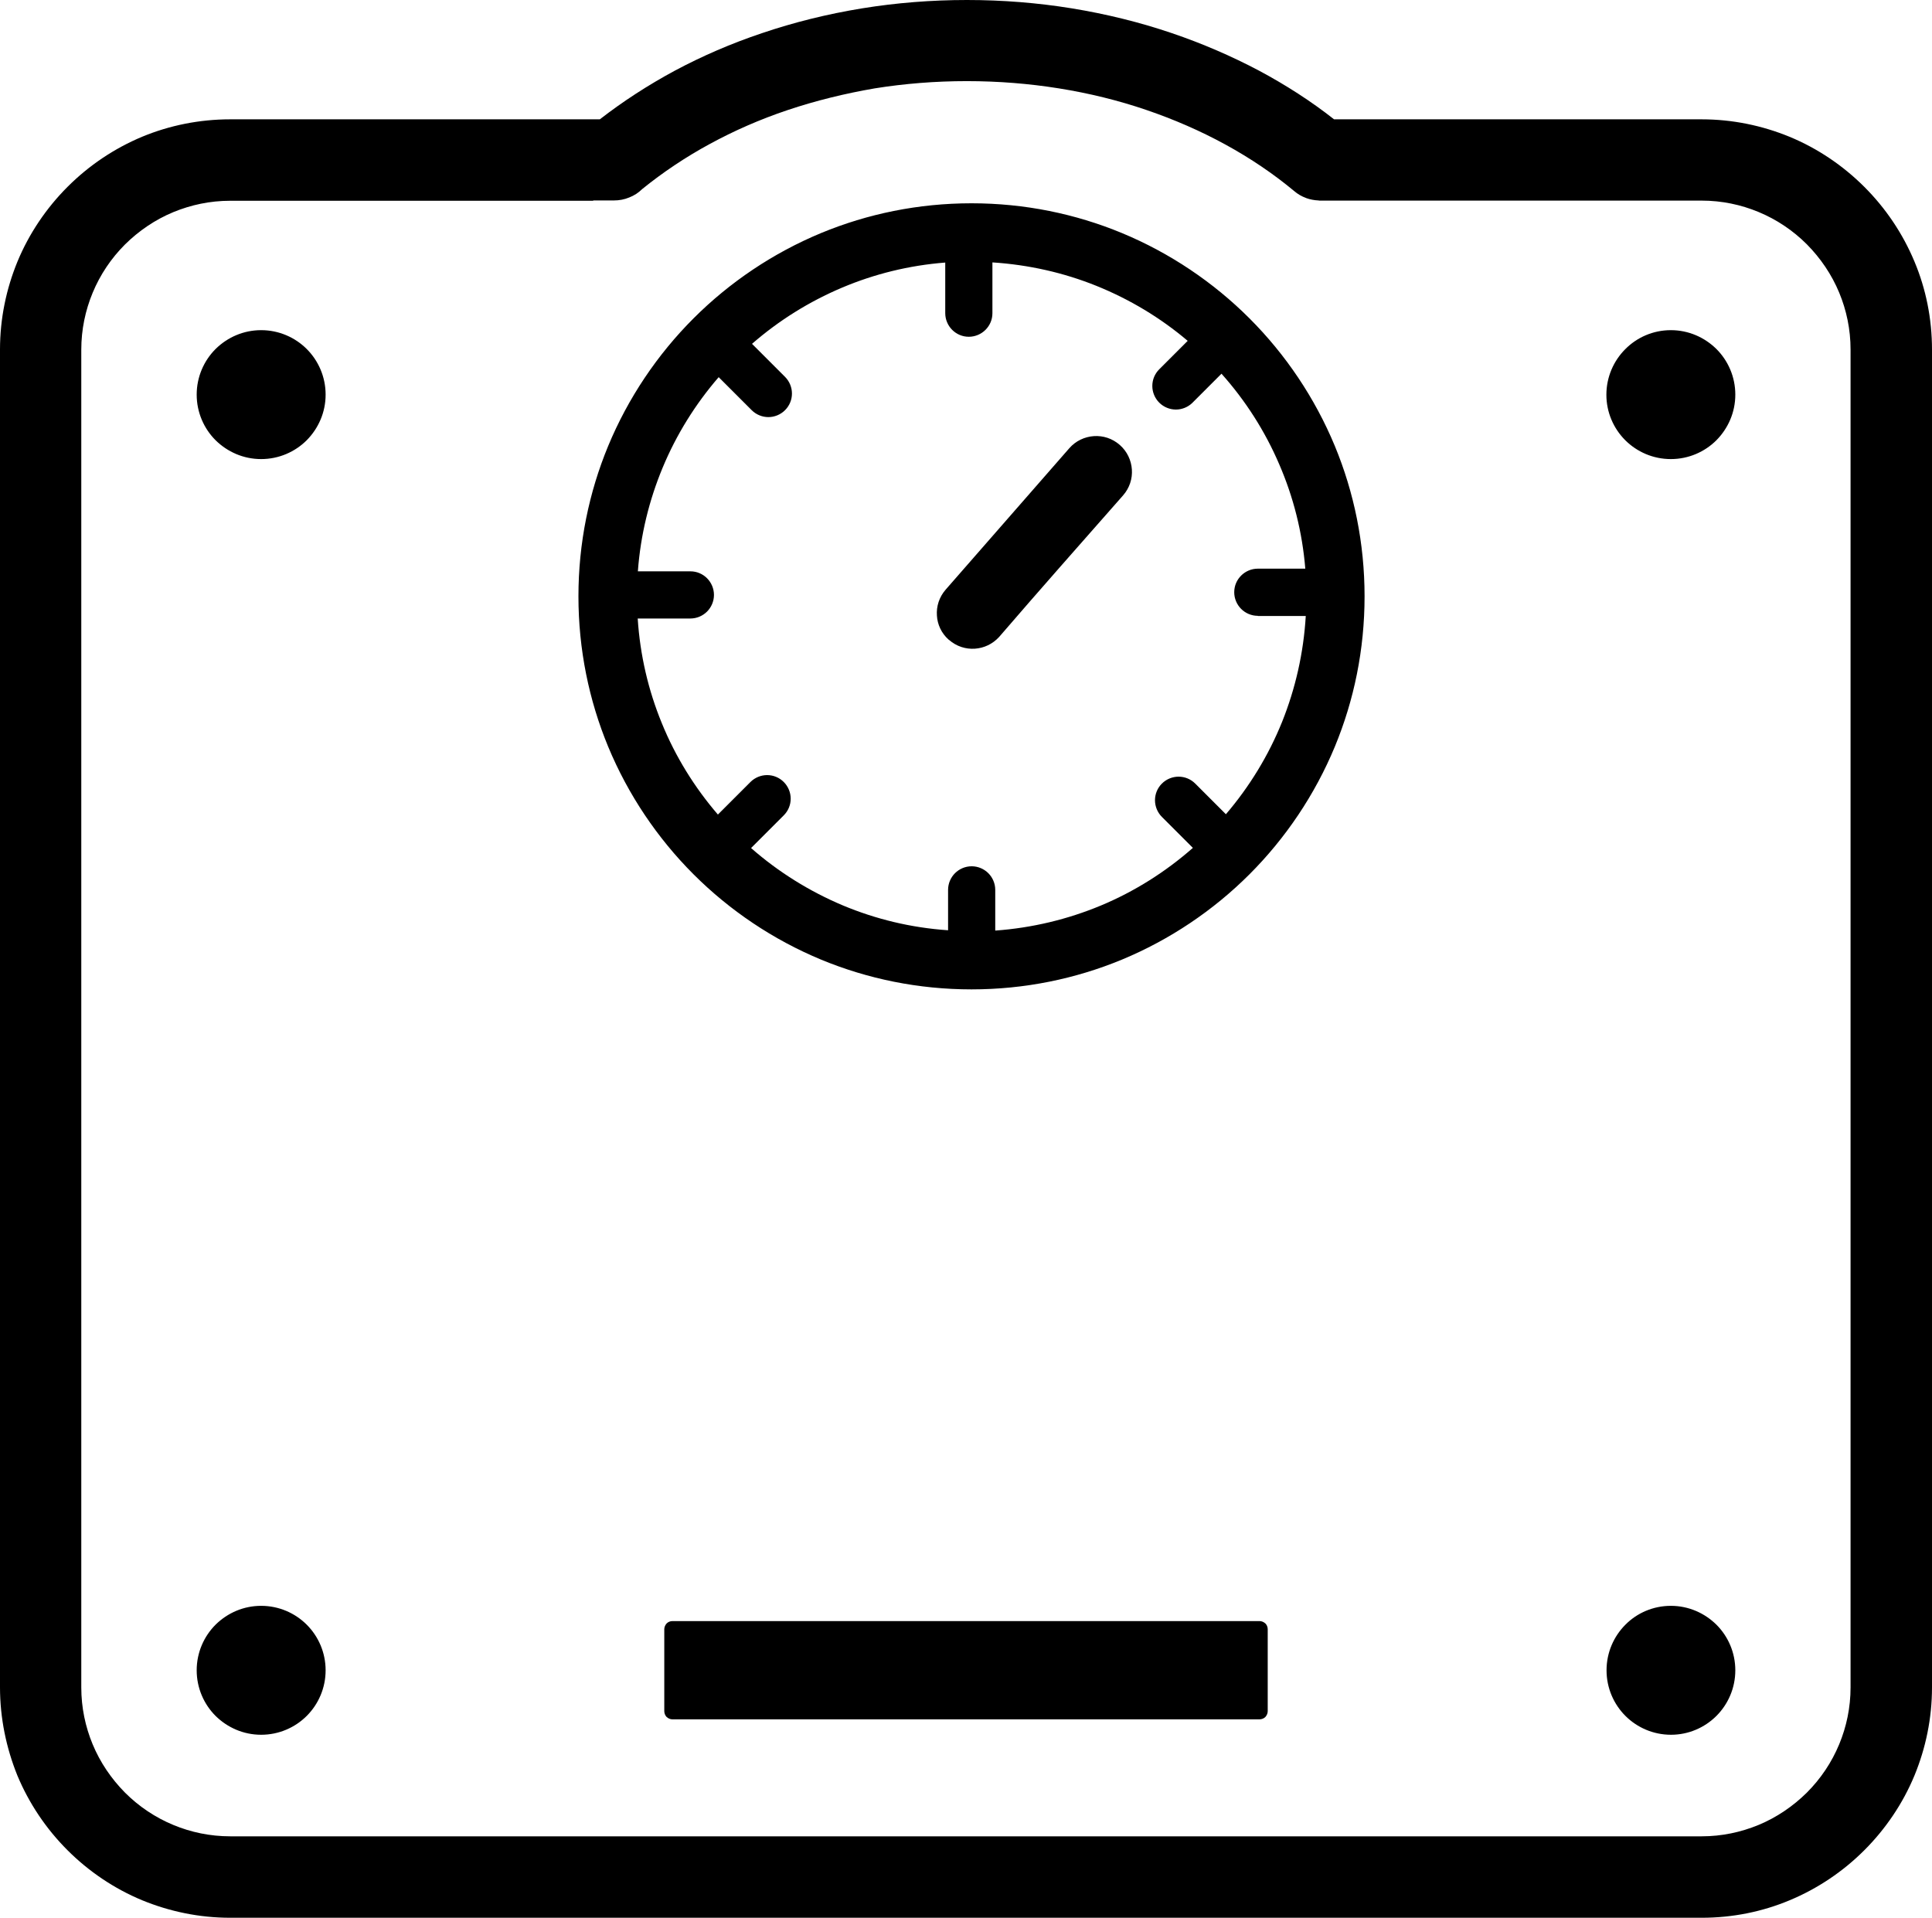
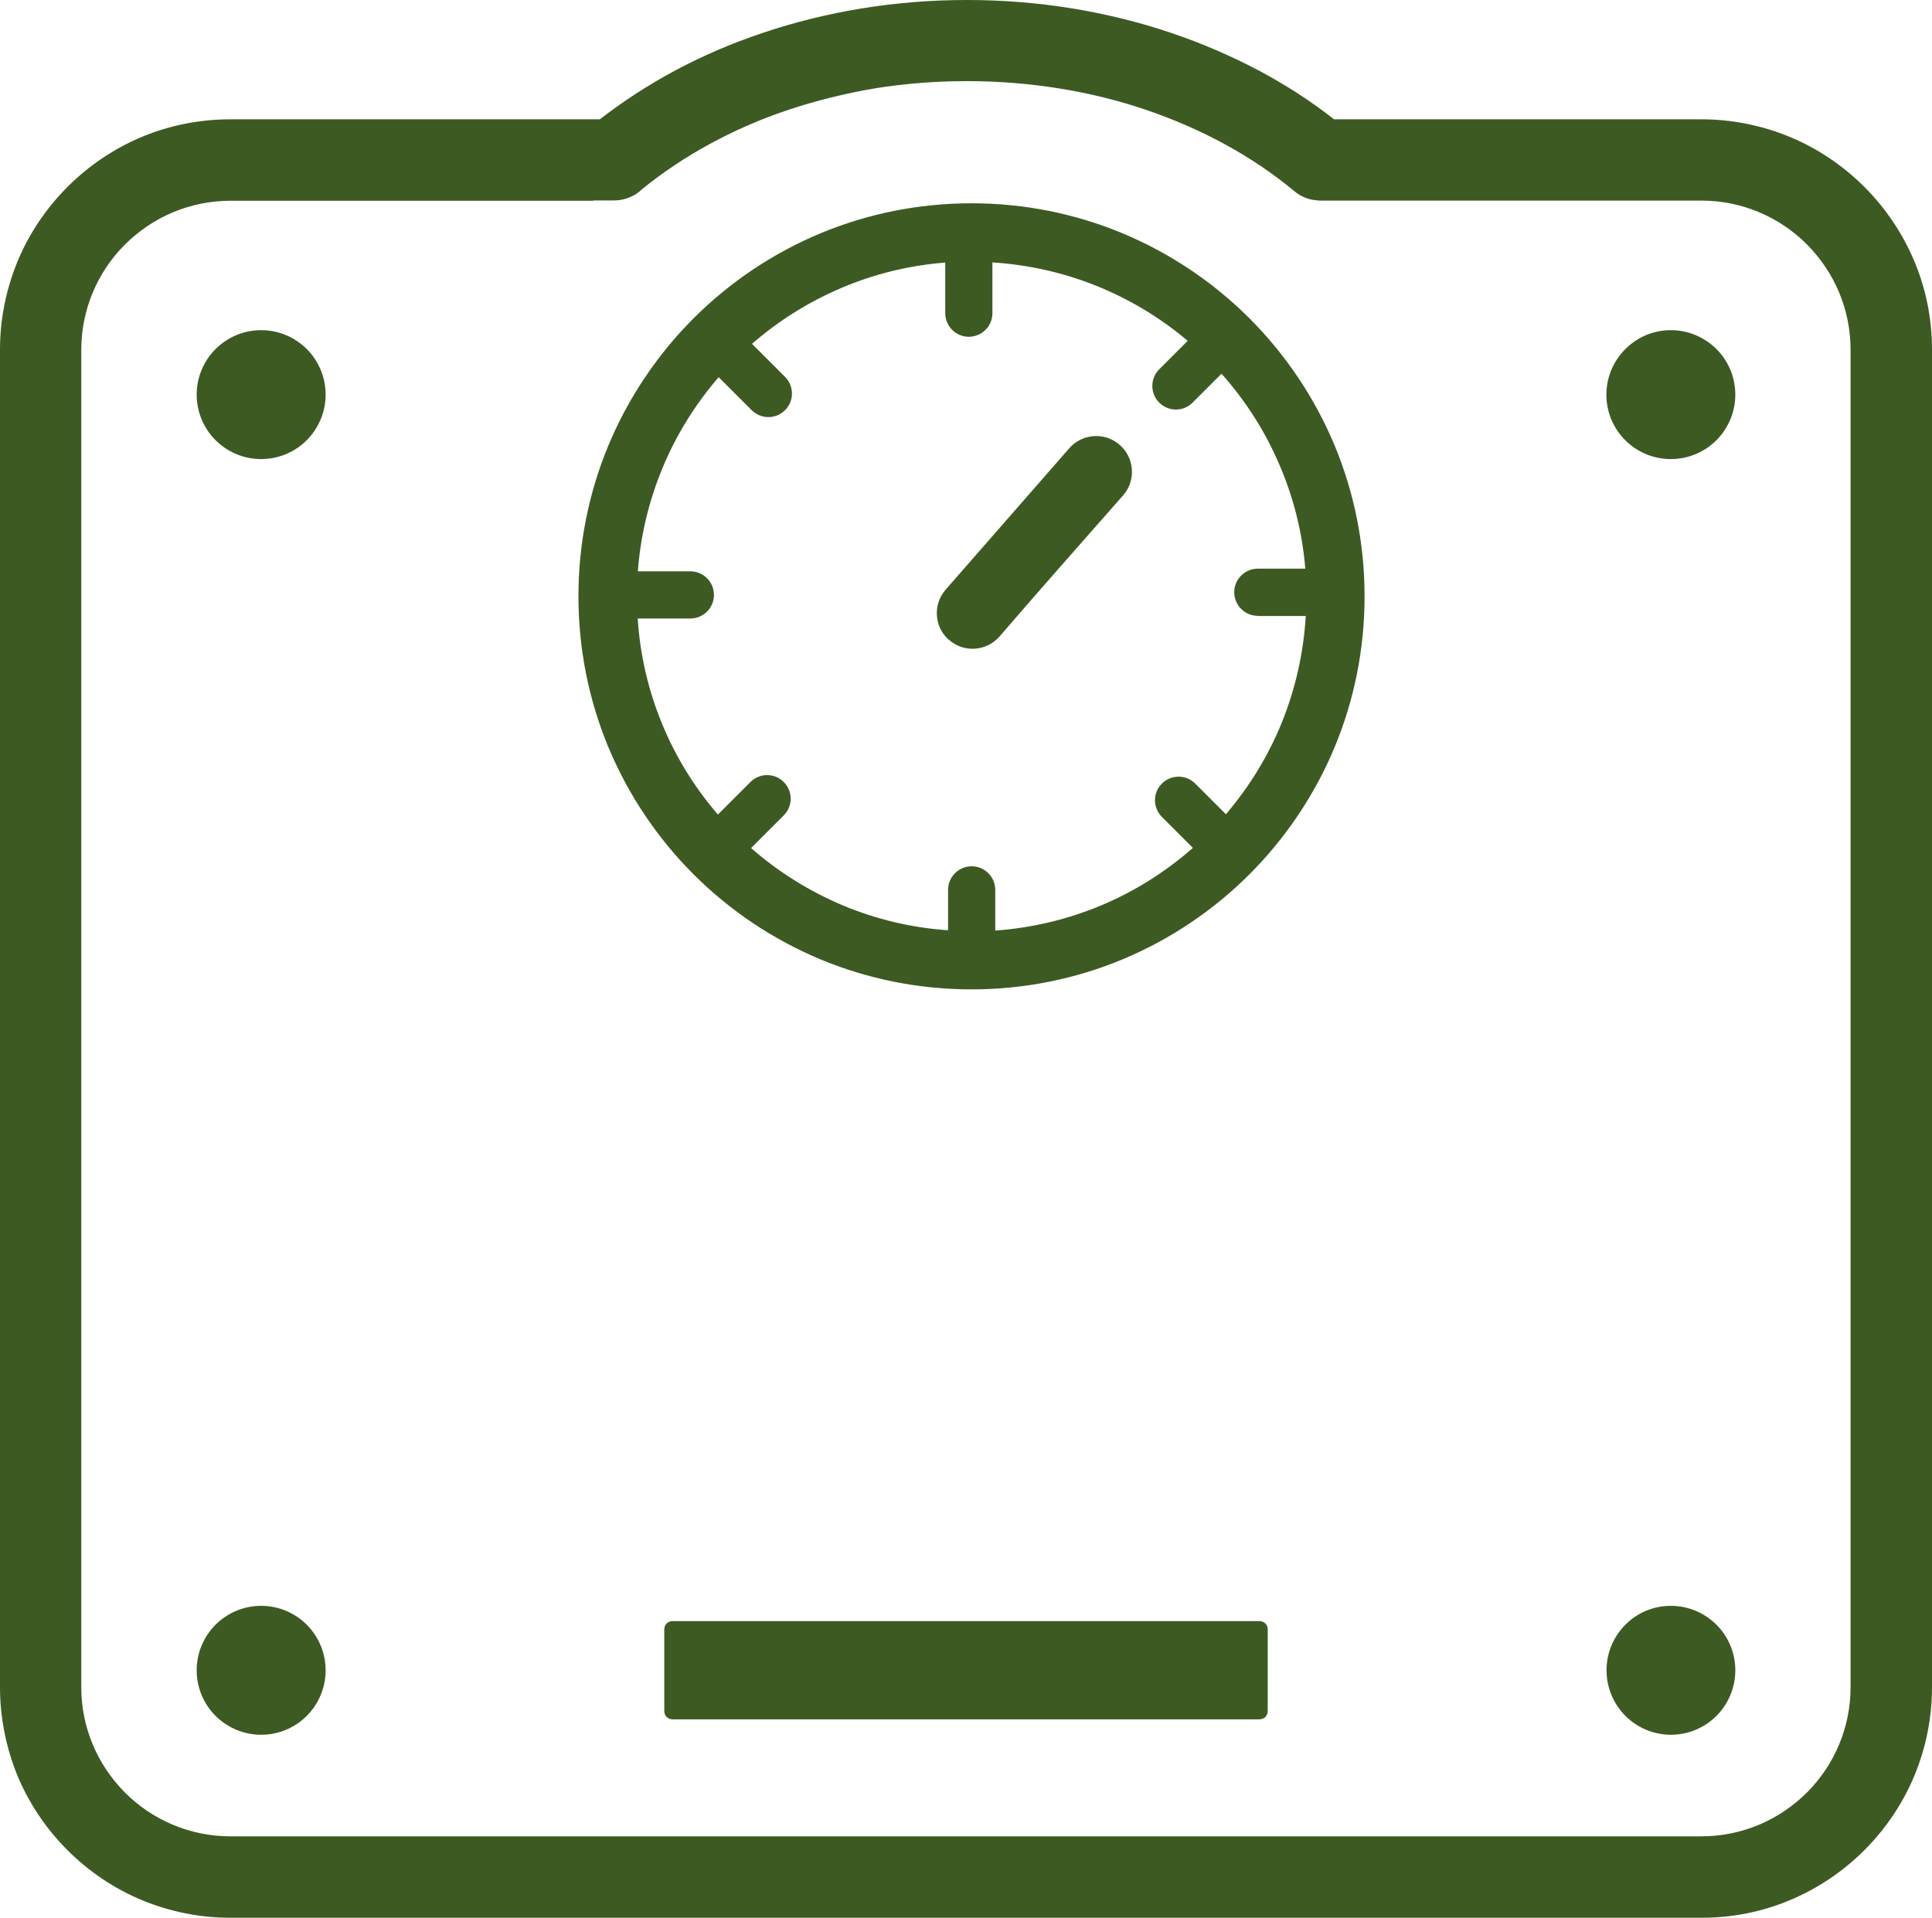
<svg xmlns="http://www.w3.org/2000/svg" version="1.1" id="Layer_1" x="0px" y="0px" viewBox="0 0 122.88 121.96" style="enable-background:new 0 0 122.88 121.96" xml:space="preserve">
  <g>
-     <path d="M42.77,103.11h37.34c0.14,0,0.27,0.06,0.37,0.15c0.09,0.09,0.15,0.22,0.15,0.37v5.21c0,0.14-0.06,0.27-0.15,0.37 c-0.09,0.09-0.23,0.15-0.37,0.15H42.77c-0.14,0-0.27-0.06-0.37-0.15c-0.09-0.09-0.15-0.23-0.15-0.37v-5.21 c0-0.14,0.06-0.27,0.15-0.37C42.49,103.17,42.62,103.11,42.77,103.11L42.77,103.11z M61.79,12.93c3.38,0,6.61,0.67,9.56,1.89 c3.06,1.27,5.82,3.13,8.12,5.43c2.3,2.3,4.16,5.06,5.43,8.12c1.22,2.95,1.89,6.18,1.89,9.56c0,3.39-0.67,6.61-1.89,9.56 c-1.27,3.06-3.13,5.82-5.43,8.12c-2.3,2.3-5.06,4.16-8.12,5.43c-2.95,1.22-6.18,1.89-9.56,1.89c-3.38,0-6.61-0.67-9.56-1.89 c-3.06-1.27-5.82-3.13-8.12-5.43c-2.3-2.3-4.16-5.06-5.43-8.12c-1.22-2.95-1.89-6.18-1.89-9.56c0-3.38,0.67-6.61,1.89-9.56 c1.27-3.06,3.13-5.82,5.43-8.12c2.3-2.3,5.06-4.16,8.12-5.43C55.18,13.6,58.41,12.93,61.79,12.93L61.79,12.93z M14.64,7.59h23.51 c1.47-1.14,3.07-2.18,4.78-3.1c1.74-0.93,3.59-1.73,5.53-2.38c2.03-0.69,4.17-1.22,6.38-1.58C57,0.18,59.23,0,61.5,0 c2.27,0,4.5,0.18,6.66,0.53c2.21,0.36,4.35,0.89,6.38,1.58c1.94,0.66,3.79,1.46,5.53,2.38c1.72,0.92,3.32,1.95,4.78,3.1h23.38 c1.97,0,3.86,0.4,5.59,1.11c1.79,0.74,3.41,1.84,4.76,3.19c1.35,1.35,2.44,2.96,3.19,4.76c0.72,1.72,1.11,3.61,1.11,5.59v85.09 c0,1.97-0.4,3.86-1.11,5.59c-0.74,1.79-1.84,3.41-3.19,4.76c-1.35,1.35-2.96,2.44-4.76,3.19c-1.72,0.72-3.61,1.11-5.59,1.11H14.64 c-1.97,0-3.86-0.4-5.59-1.11c-1.79-0.74-3.41-1.84-4.76-3.19c-1.35-1.35-2.44-2.96-3.19-4.76C0.4,111.18,0,109.29,0,107.32V22.23 c0-1.97,0.4-3.86,1.11-5.59c0.74-1.79,1.84-3.41,3.19-4.76c1.35-1.35,2.96-2.44,4.76-3.19C10.78,7.98,12.67,7.59,14.64,7.59 L14.64,7.59z M16.61,102.14c1.13,0,2.16,0.46,2.9,1.2c0.74,0.74,1.2,1.77,1.2,2.9s-0.46,2.16-1.2,2.9c-0.74,0.74-1.77,1.2-2.9,1.2 c-1.13,0-2.15-0.46-2.9-1.2c-0.74-0.74-1.2-1.77-1.2-2.9s0.46-2.16,1.2-2.9l0.02-0.02C14.48,102.59,15.49,102.14,16.61,102.14 L16.61,102.14z M16.61,21c1.13,0,2.16,0.46,2.9,1.2c0.74,0.74,1.2,1.77,1.2,2.9c0,1.13-0.46,2.15-1.2,2.9 c-0.74,0.74-1.77,1.2-2.9,1.2c-1.13,0-2.15-0.46-2.9-1.2l0,0c-0.74-0.74-1.2-1.77-1.2-2.9c0-1.13,0.46-2.16,1.2-2.9l0.02-0.02 C14.48,21.45,15.49,21,16.61,21L16.61,21z M106.27,21c1.13,0,2.15,0.46,2.9,1.2c0.74,0.74,1.2,1.77,1.2,2.9 c0,1.13-0.46,2.15-1.2,2.9l0,0c-0.74,0.74-1.77,1.2-2.9,1.2c-1.13,0-2.16-0.46-2.9-1.2l-0.02-0.02c-0.73-0.74-1.18-1.76-1.18-2.87 c0-1.13,0.46-2.16,1.2-2.9C104.11,21.46,105.14,21,106.27,21L106.27,21z M106.27,102.14c1.13,0,2.15,0.46,2.9,1.2 c0.74,0.74,1.2,1.77,1.2,2.9s-0.46,2.16-1.2,2.9l-0.02,0.02c-0.74,0.73-1.76,1.18-2.87,1.18c-1.13,0-2.16-0.46-2.9-1.2 c-0.74-0.74-1.2-1.77-1.2-2.9s0.46-2.16,1.2-2.9C104.11,102.6,105.14,102.14,106.27,102.14L106.27,102.14z M37.73,12.77H14.64 c-1.28,0-2.49,0.26-3.61,0.72c-1.16,0.48-2.2,1.19-3.08,2.06c-0.88,0.88-1.58,1.92-2.06,3.08c-0.46,1.11-0.72,2.33-0.72,3.61v85.09 c0,1.28,0.26,2.5,0.72,3.61c0.48,1.16,1.19,2.2,2.06,3.08c0.88,0.88,1.92,1.58,3.08,2.06c1.11,0.46,2.33,0.72,3.61,0.72h93.59 c1.28,0,2.49-0.26,3.61-0.72c1.16-0.48,2.2-1.19,3.08-2.06c0.88-0.88,1.58-1.92,2.06-3.08c0.46-1.11,0.72-2.33,0.72-3.61V22.23 c0-1.28-0.26-2.5-0.72-3.61c-0.48-1.16-1.19-2.2-2.06-3.08c-0.88-0.88-1.92-1.58-3.08-2.06c-1.11-0.46-2.33-0.72-3.61-0.72H83.96 c-0.03,0-0.07,0-0.1-0.01c-0.26-0.01-0.53-0.06-0.78-0.15l-0.02-0.01c-0.27-0.1-0.52-0.24-0.75-0.44 c-1.31-1.09-2.77-2.08-4.36-2.95c-1.57-0.86-3.26-1.6-5.05-2.21c-1.76-0.6-3.62-1.06-5.56-1.37c-1.88-0.3-3.83-0.46-5.85-0.46 c-2.01,0-3.97,0.16-5.85,0.46C53.72,5.95,51.86,6.41,50.1,7c-1.76,0.59-3.42,1.32-4.96,2.16c-1.55,0.84-2.99,1.81-4.3,2.87 c-0.23,0.23-0.51,0.41-0.82,0.53c-0.31,0.13-0.64,0.19-0.98,0.19H37.73L37.73,12.77z M80,39.17c-0.41,0-0.79-0.17-1.06-0.44l0,0 c-0.27-0.27-0.44-0.65-0.44-1.06c0-0.42,0.17-0.79,0.44-1.06c0.27-0.27,0.65-0.44,1.06-0.44h3.02c-0.19-2.33-0.76-4.56-1.65-6.62 c-0.91-2.13-2.16-4.08-3.68-5.78l-1.84,1.84l-0.02,0.02c-0.29,0.28-0.67,0.42-1.04,0.42c-0.38,0-0.77-0.15-1.06-0.44h0 c-0.29-0.29-0.44-0.68-0.44-1.06c0-0.39,0.15-0.77,0.44-1.06l1.81-1.81c-1.72-1.46-3.68-2.64-5.81-3.5 c-2.06-0.83-4.29-1.34-6.61-1.49v3.23c0,0.42-0.17,0.79-0.44,1.06c-0.27,0.27-0.65,0.44-1.06,0.44c-0.42,0-0.79-0.17-1.06-0.44 c-0.27-0.27-0.44-0.65-0.44-1.06V16.7c-2.31,0.18-4.51,0.73-6.55,1.59c-2.11,0.89-4.04,2.1-5.74,3.58l2.1,2.1 c0.29,0.29,0.44,0.68,0.44,1.06c0,0.39-0.15,0.77-0.44,1.06c-0.29,0.29-0.68,0.44-1.06,0.44s-0.77-0.15-1.06-0.44l-2.1-2.1 c-1.48,1.71-2.69,3.65-3.57,5.77c-0.85,2.05-1.4,4.26-1.57,6.58h3.34c0.42,0,0.79,0.17,1.06,0.44c0.27,0.27,0.44,0.65,0.44,1.06 c0,0.41-0.17,0.79-0.44,1.06c-0.27,0.27-0.65,0.44-1.06,0.44h-3.35c0.15,2.34,0.68,4.58,1.53,6.65c0.87,2.14,2.09,4.1,3.57,5.82 l2.07-2.07c0.29-0.29,0.68-0.44,1.06-0.44c0.39,0,0.77,0.15,1.06,0.44c0.29,0.29,0.44,0.68,0.44,1.06c0,0.39-0.15,0.77-0.44,1.06 l-2.08,2.08c1.72,1.51,3.7,2.75,5.84,3.65c2.08,0.87,4.33,1.42,6.69,1.58V56.6c0-0.41,0.17-0.79,0.44-1.06l0,0 c0.27-0.27,0.65-0.44,1.06-0.44c0.41,0,0.79,0.17,1.06,0.44c0.27,0.27,0.44,0.65,0.44,1.06v2.59c2.36-0.17,4.62-0.72,6.71-1.59 c2.16-0.9,4.13-2.15,5.86-3.67l-1.97-1.97c-0.29-0.29-0.44-0.68-0.44-1.06c0-0.39,0.15-0.77,0.44-1.06 c0.29-0.29,0.68-0.44,1.06-0.44c0.39,0,0.77,0.15,1.06,0.44l1.95,1.95c1.49-1.74,2.71-3.73,3.58-5.89c0.84-2.1,1.36-4.36,1.5-6.72 H80L80,39.17z M63.55,40.51L63.55,40.51c-0.42,0.46-0.97,0.71-1.54,0.75c-0.58,0.04-1.17-0.14-1.65-0.56l-0.03-0.02 c-0.46-0.41-0.71-0.97-0.74-1.53c-0.04-0.58,0.14-1.17,0.56-1.65l7.86-8.99c0.41-0.47,0.98-0.73,1.56-0.77 c0.58-0.04,1.17,0.14,1.65,0.56c0.47,0.41,0.73,0.98,0.77,1.56c0.04,0.58-0.14,1.17-0.56,1.65C68.8,34.5,66.15,37.49,63.55,40.51 L63.55,40.51z" />
+     <path fill="#3d5a23" d="M42.77,103.11h37.34c0.14,0,0.27,0.06,0.37,0.15c0.09,0.09,0.15,0.22,0.15,0.37v5.21c0,0.14-0.06,0.27-0.15,0.37 c-0.09,0.09-0.23,0.15-0.37,0.15H42.77c-0.14,0-0.27-0.06-0.37-0.15c-0.09-0.09-0.15-0.23-0.15-0.37v-5.21 c0-0.14,0.06-0.27,0.15-0.37C42.49,103.17,42.62,103.11,42.77,103.11L42.77,103.11z M61.79,12.93c3.38,0,6.61,0.67,9.56,1.89 c3.06,1.27,5.82,3.13,8.12,5.43c2.3,2.3,4.16,5.06,5.43,8.12c1.22,2.95,1.89,6.18,1.89,9.56c0,3.39-0.67,6.61-1.89,9.56 c-1.27,3.06-3.13,5.82-5.43,8.12c-2.3,2.3-5.06,4.16-8.12,5.43c-2.95,1.22-6.18,1.89-9.56,1.89c-3.38,0-6.61-0.67-9.56-1.89 c-3.06-1.27-5.82-3.13-8.12-5.43c-2.3-2.3-4.16-5.06-5.43-8.12c-1.22-2.95-1.89-6.18-1.89-9.56c0-3.38,0.67-6.61,1.89-9.56 c1.27-3.06,3.13-5.82,5.43-8.12c2.3-2.3,5.06-4.16,8.12-5.43C55.18,13.6,58.41,12.93,61.79,12.93L61.79,12.93z M14.64,7.59h23.51 c1.47-1.14,3.07-2.18,4.78-3.1c1.74-0.93,3.59-1.73,5.53-2.38c2.03-0.69,4.17-1.22,6.38-1.58C57,0.18,59.23,0,61.5,0 c2.27,0,4.5,0.18,6.66,0.53c2.21,0.36,4.35,0.89,6.38,1.58c1.94,0.66,3.79,1.46,5.53,2.38c1.72,0.92,3.32,1.95,4.78,3.1h23.38 c1.97,0,3.86,0.4,5.59,1.11c1.79,0.74,3.41,1.84,4.76,3.19c1.35,1.35,2.44,2.96,3.19,4.76c0.72,1.72,1.11,3.61,1.11,5.59v85.09 c0,1.97-0.4,3.86-1.11,5.59c-0.74,1.79-1.84,3.41-3.19,4.76c-1.35,1.35-2.96,2.44-4.76,3.19c-1.72,0.72-3.61,1.11-5.59,1.11H14.64 c-1.97,0-3.86-0.4-5.59-1.11c-1.79-0.74-3.41-1.84-4.76-3.19c-1.35-1.35-2.44-2.96-3.19-4.76C0.4,111.18,0,109.29,0,107.32V22.23 c0-1.97,0.4-3.86,1.11-5.59c0.74-1.79,1.84-3.41,3.19-4.76c1.35-1.35,2.96-2.44,4.76-3.19C10.78,7.98,12.67,7.59,14.64,7.59 L14.64,7.59z M16.61,102.14c1.13,0,2.16,0.46,2.9,1.2c0.74,0.74,1.2,1.77,1.2,2.9s-0.46,2.16-1.2,2.9c-0.74,0.74-1.77,1.2-2.9,1.2 c-1.13,0-2.15-0.46-2.9-1.2c-0.74-0.74-1.2-1.77-1.2-2.9s0.46-2.16,1.2-2.9l0.02-0.02C14.48,102.59,15.49,102.14,16.61,102.14 L16.61,102.14z M16.61,21c1.13,0,2.16,0.46,2.9,1.2c0.74,0.74,1.2,1.77,1.2,2.9c0,1.13-0.46,2.15-1.2,2.9 c-0.74,0.74-1.77,1.2-2.9,1.2c-1.13,0-2.15-0.46-2.9-1.2l0,0c-0.74-0.74-1.2-1.77-1.2-2.9c0-1.13,0.46-2.16,1.2-2.9l0.02-0.02 C14.48,21.45,15.49,21,16.61,21L16.61,21z M106.27,21c1.13,0,2.15,0.46,2.9,1.2c0.74,0.74,1.2,1.77,1.2,2.9 c0,1.13-0.46,2.15-1.2,2.9l0,0c-0.74,0.74-1.77,1.2-2.9,1.2c-1.13,0-2.16-0.46-2.9-1.2l-0.02-0.02c-0.73-0.74-1.18-1.76-1.18-2.87 c0-1.13,0.46-2.16,1.2-2.9C104.11,21.46,105.14,21,106.27,21L106.27,21z M106.27,102.14c1.13,0,2.15,0.46,2.9,1.2 c0.74,0.74,1.2,1.77,1.2,2.9s-0.46,2.16-1.2,2.9l-0.02,0.02c-0.74,0.73-1.76,1.18-2.87,1.18c-1.13,0-2.16-0.46-2.9-1.2 c-0.74-0.74-1.2-1.77-1.2-2.9s0.46-2.16,1.2-2.9C104.11,102.6,105.14,102.14,106.27,102.14L106.27,102.14z M37.73,12.77H14.64 c-1.28,0-2.49,0.26-3.61,0.72c-1.16,0.48-2.2,1.19-3.08,2.06c-0.88,0.88-1.58,1.92-2.06,3.08c-0.46,1.11-0.72,2.33-0.72,3.61v85.09 c0,1.28,0.26,2.5,0.72,3.61c0.48,1.16,1.19,2.2,2.06,3.08c0.88,0.88,1.92,1.58,3.08,2.06c1.11,0.46,2.33,0.72,3.61,0.72h93.59 c1.28,0,2.49-0.26,3.61-0.72c1.16-0.48,2.2-1.19,3.08-2.06c0.88-0.88,1.58-1.92,2.06-3.08c0.46-1.11,0.72-2.33,0.72-3.61V22.23 c0-1.28-0.26-2.5-0.72-3.61c-0.48-1.16-1.19-2.2-2.06-3.08c-0.88-0.88-1.92-1.58-3.08-2.06c-1.11-0.46-2.33-0.72-3.61-0.72H83.96 c-0.03,0-0.07,0-0.1-0.01c-0.26-0.01-0.53-0.06-0.78-0.15l-0.02-0.01c-0.27-0.1-0.52-0.24-0.75-0.44 c-1.31-1.09-2.77-2.08-4.36-2.95c-1.57-0.86-3.26-1.6-5.05-2.21c-1.76-0.6-3.62-1.06-5.56-1.37c-1.88-0.3-3.83-0.46-5.85-0.46 c-2.01,0-3.97,0.16-5.85,0.46C53.72,5.95,51.86,6.41,50.1,7c-1.76,0.59-3.42,1.32-4.96,2.16c-1.55,0.84-2.99,1.81-4.3,2.87 c-0.23,0.23-0.51,0.41-0.82,0.53c-0.31,0.13-0.64,0.19-0.98,0.19H37.73L37.73,12.77z M80,39.17c-0.41,0-0.79-0.17-1.06-0.44l0,0 c-0.27-0.27-0.44-0.65-0.44-1.06c0-0.42,0.17-0.79,0.44-1.06c0.27-0.27,0.65-0.44,1.06-0.44h3.02c-0.19-2.33-0.76-4.56-1.65-6.62 c-0.91-2.13-2.16-4.08-3.68-5.78l-1.84,1.84l-0.02,0.02c-0.29,0.28-0.67,0.42-1.04,0.42c-0.38,0-0.77-0.15-1.06-0.44h0 c-0.29-0.29-0.44-0.68-0.44-1.06c0-0.39,0.15-0.77,0.44-1.06l1.81-1.81c-1.72-1.46-3.68-2.64-5.81-3.5 c-2.06-0.83-4.29-1.34-6.61-1.49v3.23c0,0.42-0.17,0.79-0.44,1.06c-0.27,0.27-0.65,0.44-1.06,0.44c-0.42,0-0.79-0.17-1.06-0.44 c-0.27-0.27-0.44-0.65-0.44-1.06V16.7c-2.31,0.18-4.51,0.73-6.55,1.59c-2.11,0.89-4.04,2.1-5.74,3.58l2.1,2.1 c0.29,0.29,0.44,0.68,0.44,1.06c0,0.39-0.15,0.77-0.44,1.06c-0.29,0.29-0.68,0.44-1.06,0.44s-0.77-0.15-1.06-0.44l-2.1-2.1 c-1.48,1.71-2.69,3.65-3.57,5.77c-0.85,2.05-1.4,4.26-1.57,6.58h3.34c0.42,0,0.79,0.17,1.06,0.44c0.27,0.27,0.44,0.65,0.44,1.06 c0,0.41-0.17,0.79-0.44,1.06c-0.27,0.27-0.65,0.44-1.06,0.44h-3.35c0.15,2.34,0.68,4.58,1.53,6.65c0.87,2.14,2.09,4.1,3.57,5.82 l2.07-2.07c0.29-0.29,0.68-0.44,1.06-0.44c0.39,0,0.77,0.15,1.06,0.44c0.29,0.29,0.44,0.68,0.44,1.06c0,0.39-0.15,0.77-0.44,1.06 l-2.08,2.08c1.72,1.51,3.7,2.75,5.84,3.65c2.08,0.87,4.33,1.42,6.69,1.58V56.6c0-0.41,0.17-0.79,0.44-1.06l0,0 c0.27-0.27,0.65-0.44,1.06-0.44c0.41,0,0.79,0.17,1.06,0.44c0.27,0.27,0.44,0.65,0.44,1.06v2.59c2.36-0.17,4.62-0.72,6.71-1.59 c2.16-0.9,4.13-2.15,5.86-3.67l-1.97-1.97c-0.29-0.29-0.44-0.68-0.44-1.06c0-0.39,0.15-0.77,0.44-1.06 c0.29-0.29,0.68-0.44,1.06-0.44c0.39,0,0.77,0.15,1.06,0.44l1.95,1.95c1.49-1.74,2.71-3.73,3.58-5.89c0.84-2.1,1.36-4.36,1.5-6.72 H80L80,39.17z M63.55,40.51L63.55,40.51c-0.42,0.46-0.97,0.71-1.54,0.75c-0.58,0.04-1.17-0.14-1.65-0.56l-0.03-0.02 c-0.46-0.41-0.71-0.97-0.74-1.53c-0.04-0.58,0.14-1.17,0.56-1.65l7.86-8.99c0.41-0.47,0.98-0.73,1.56-0.77 c0.58-0.04,1.17,0.14,1.65,0.56c0.47,0.41,0.73,0.98,0.77,1.56c0.04,0.58-0.14,1.17-0.56,1.65C68.8,34.5,66.15,37.49,63.55,40.51 L63.55,40.51z" />
  </g>
</svg>
